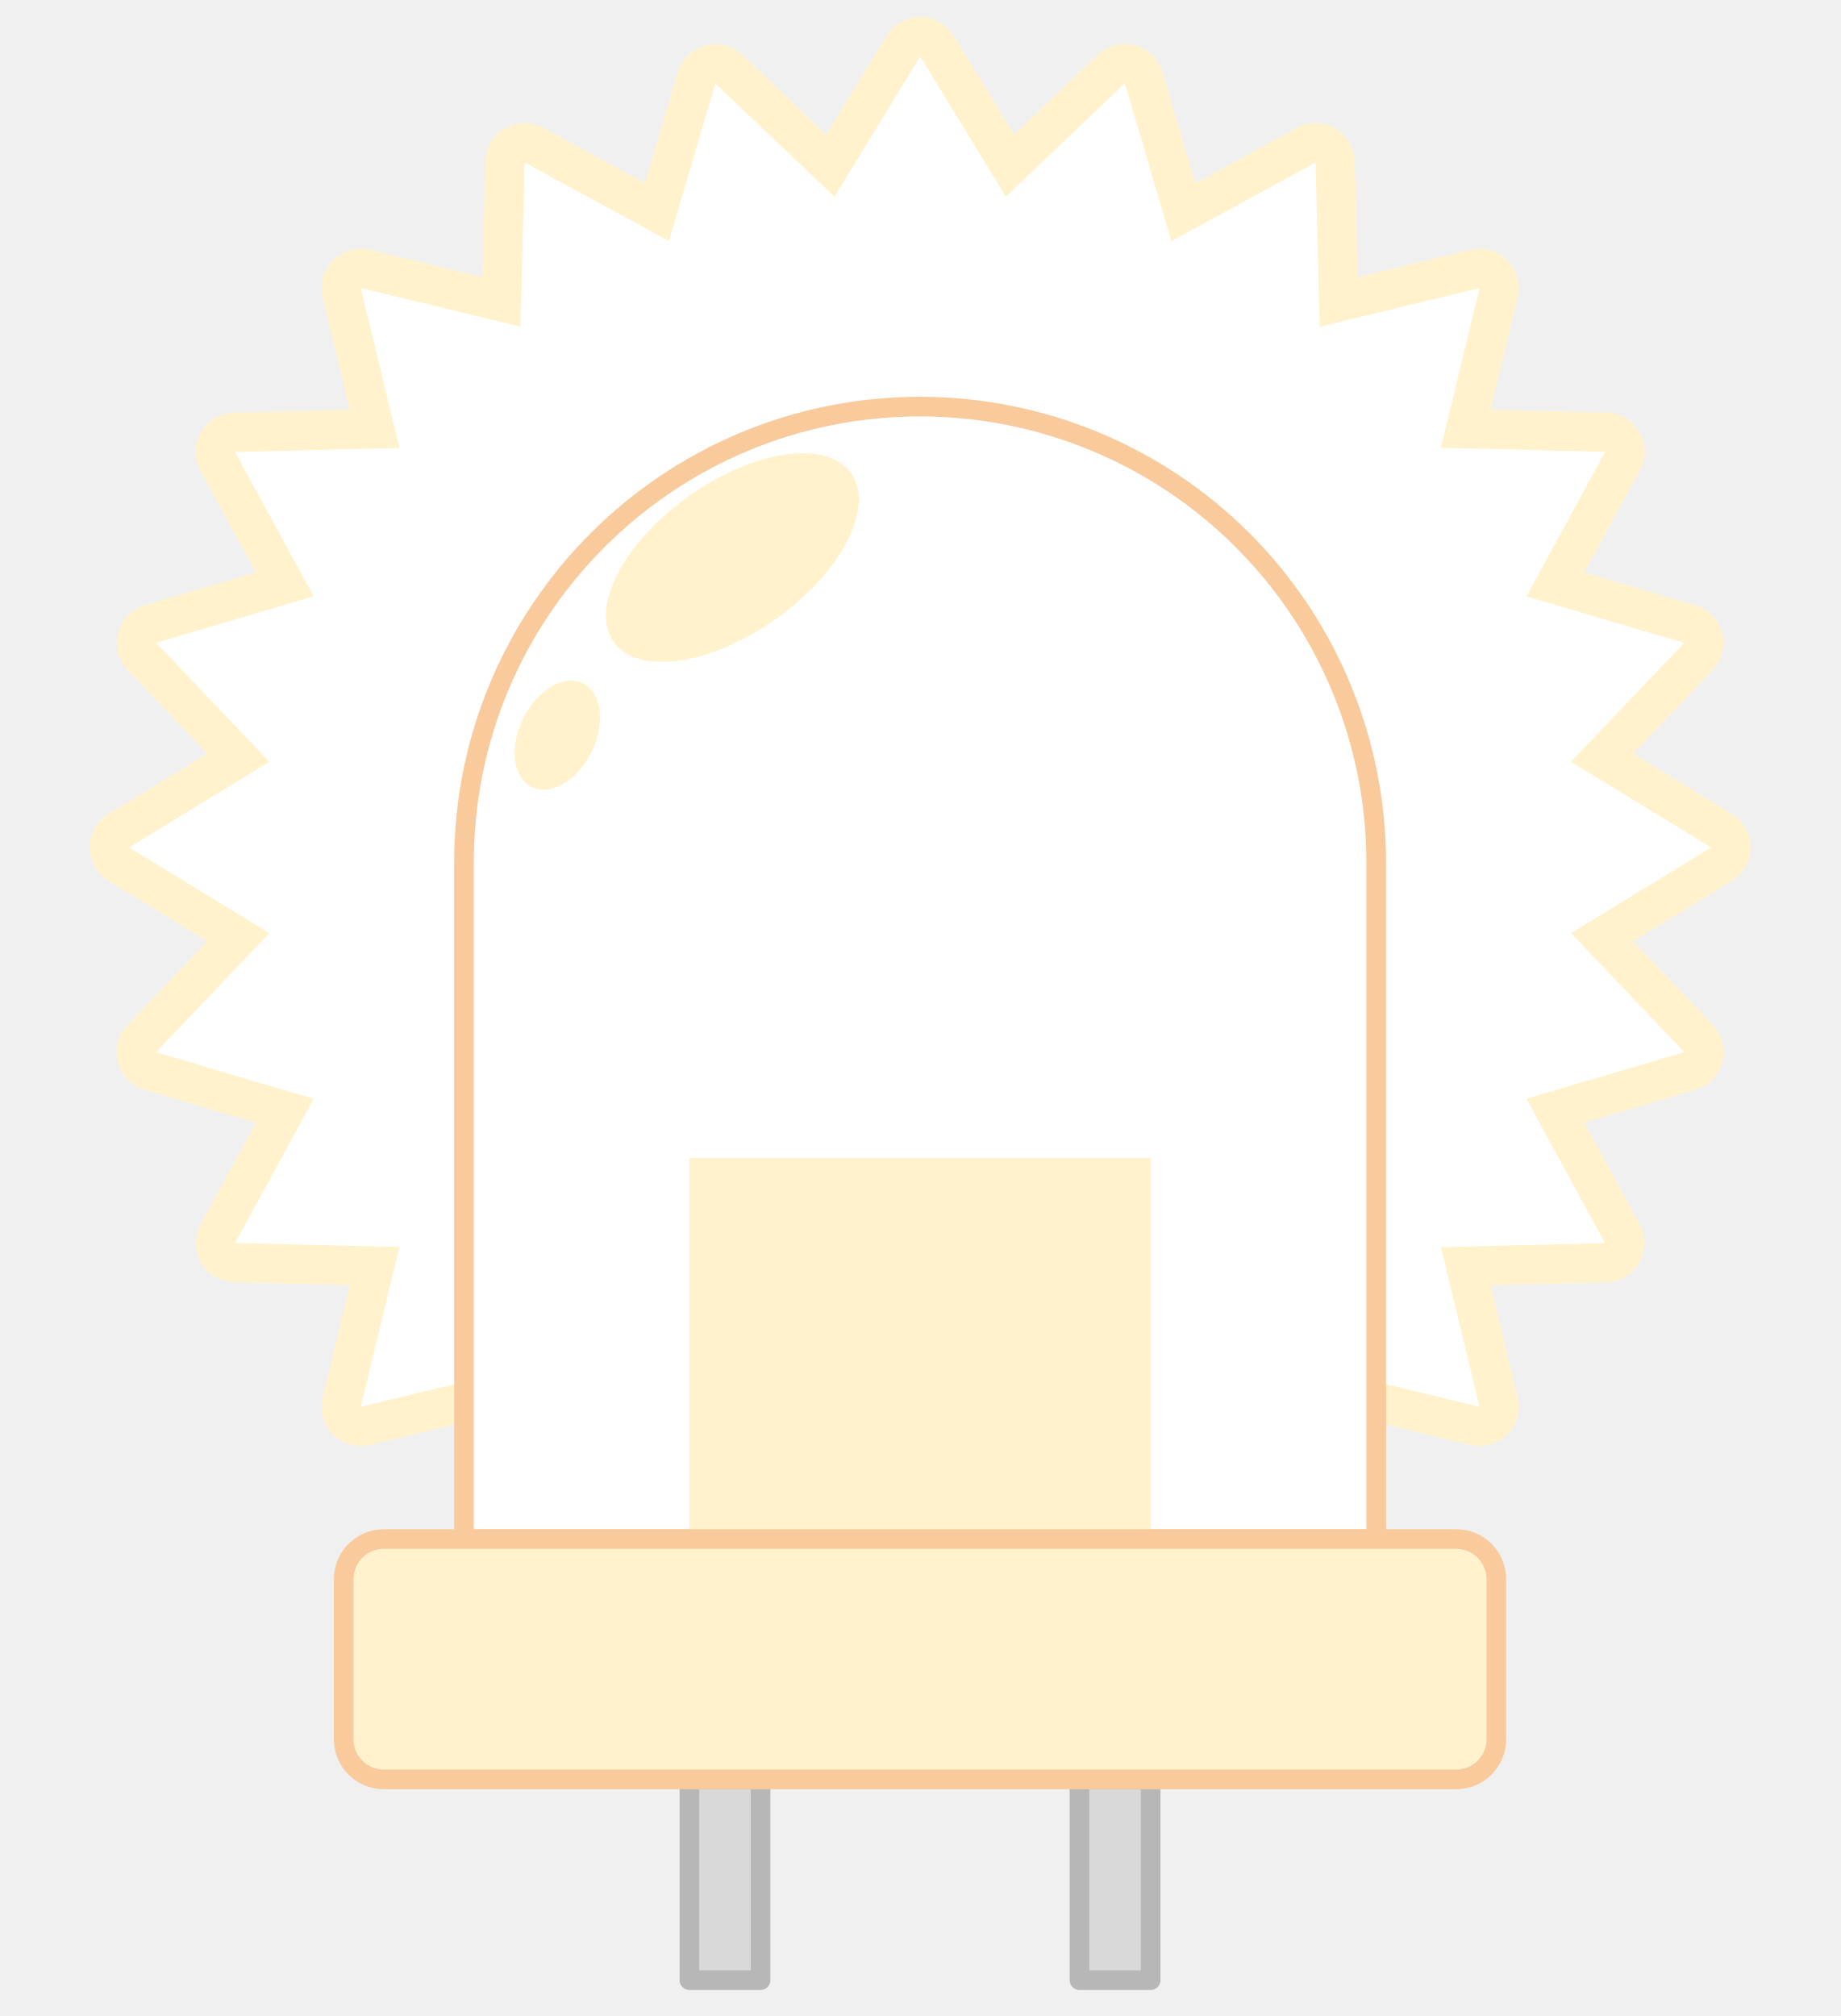
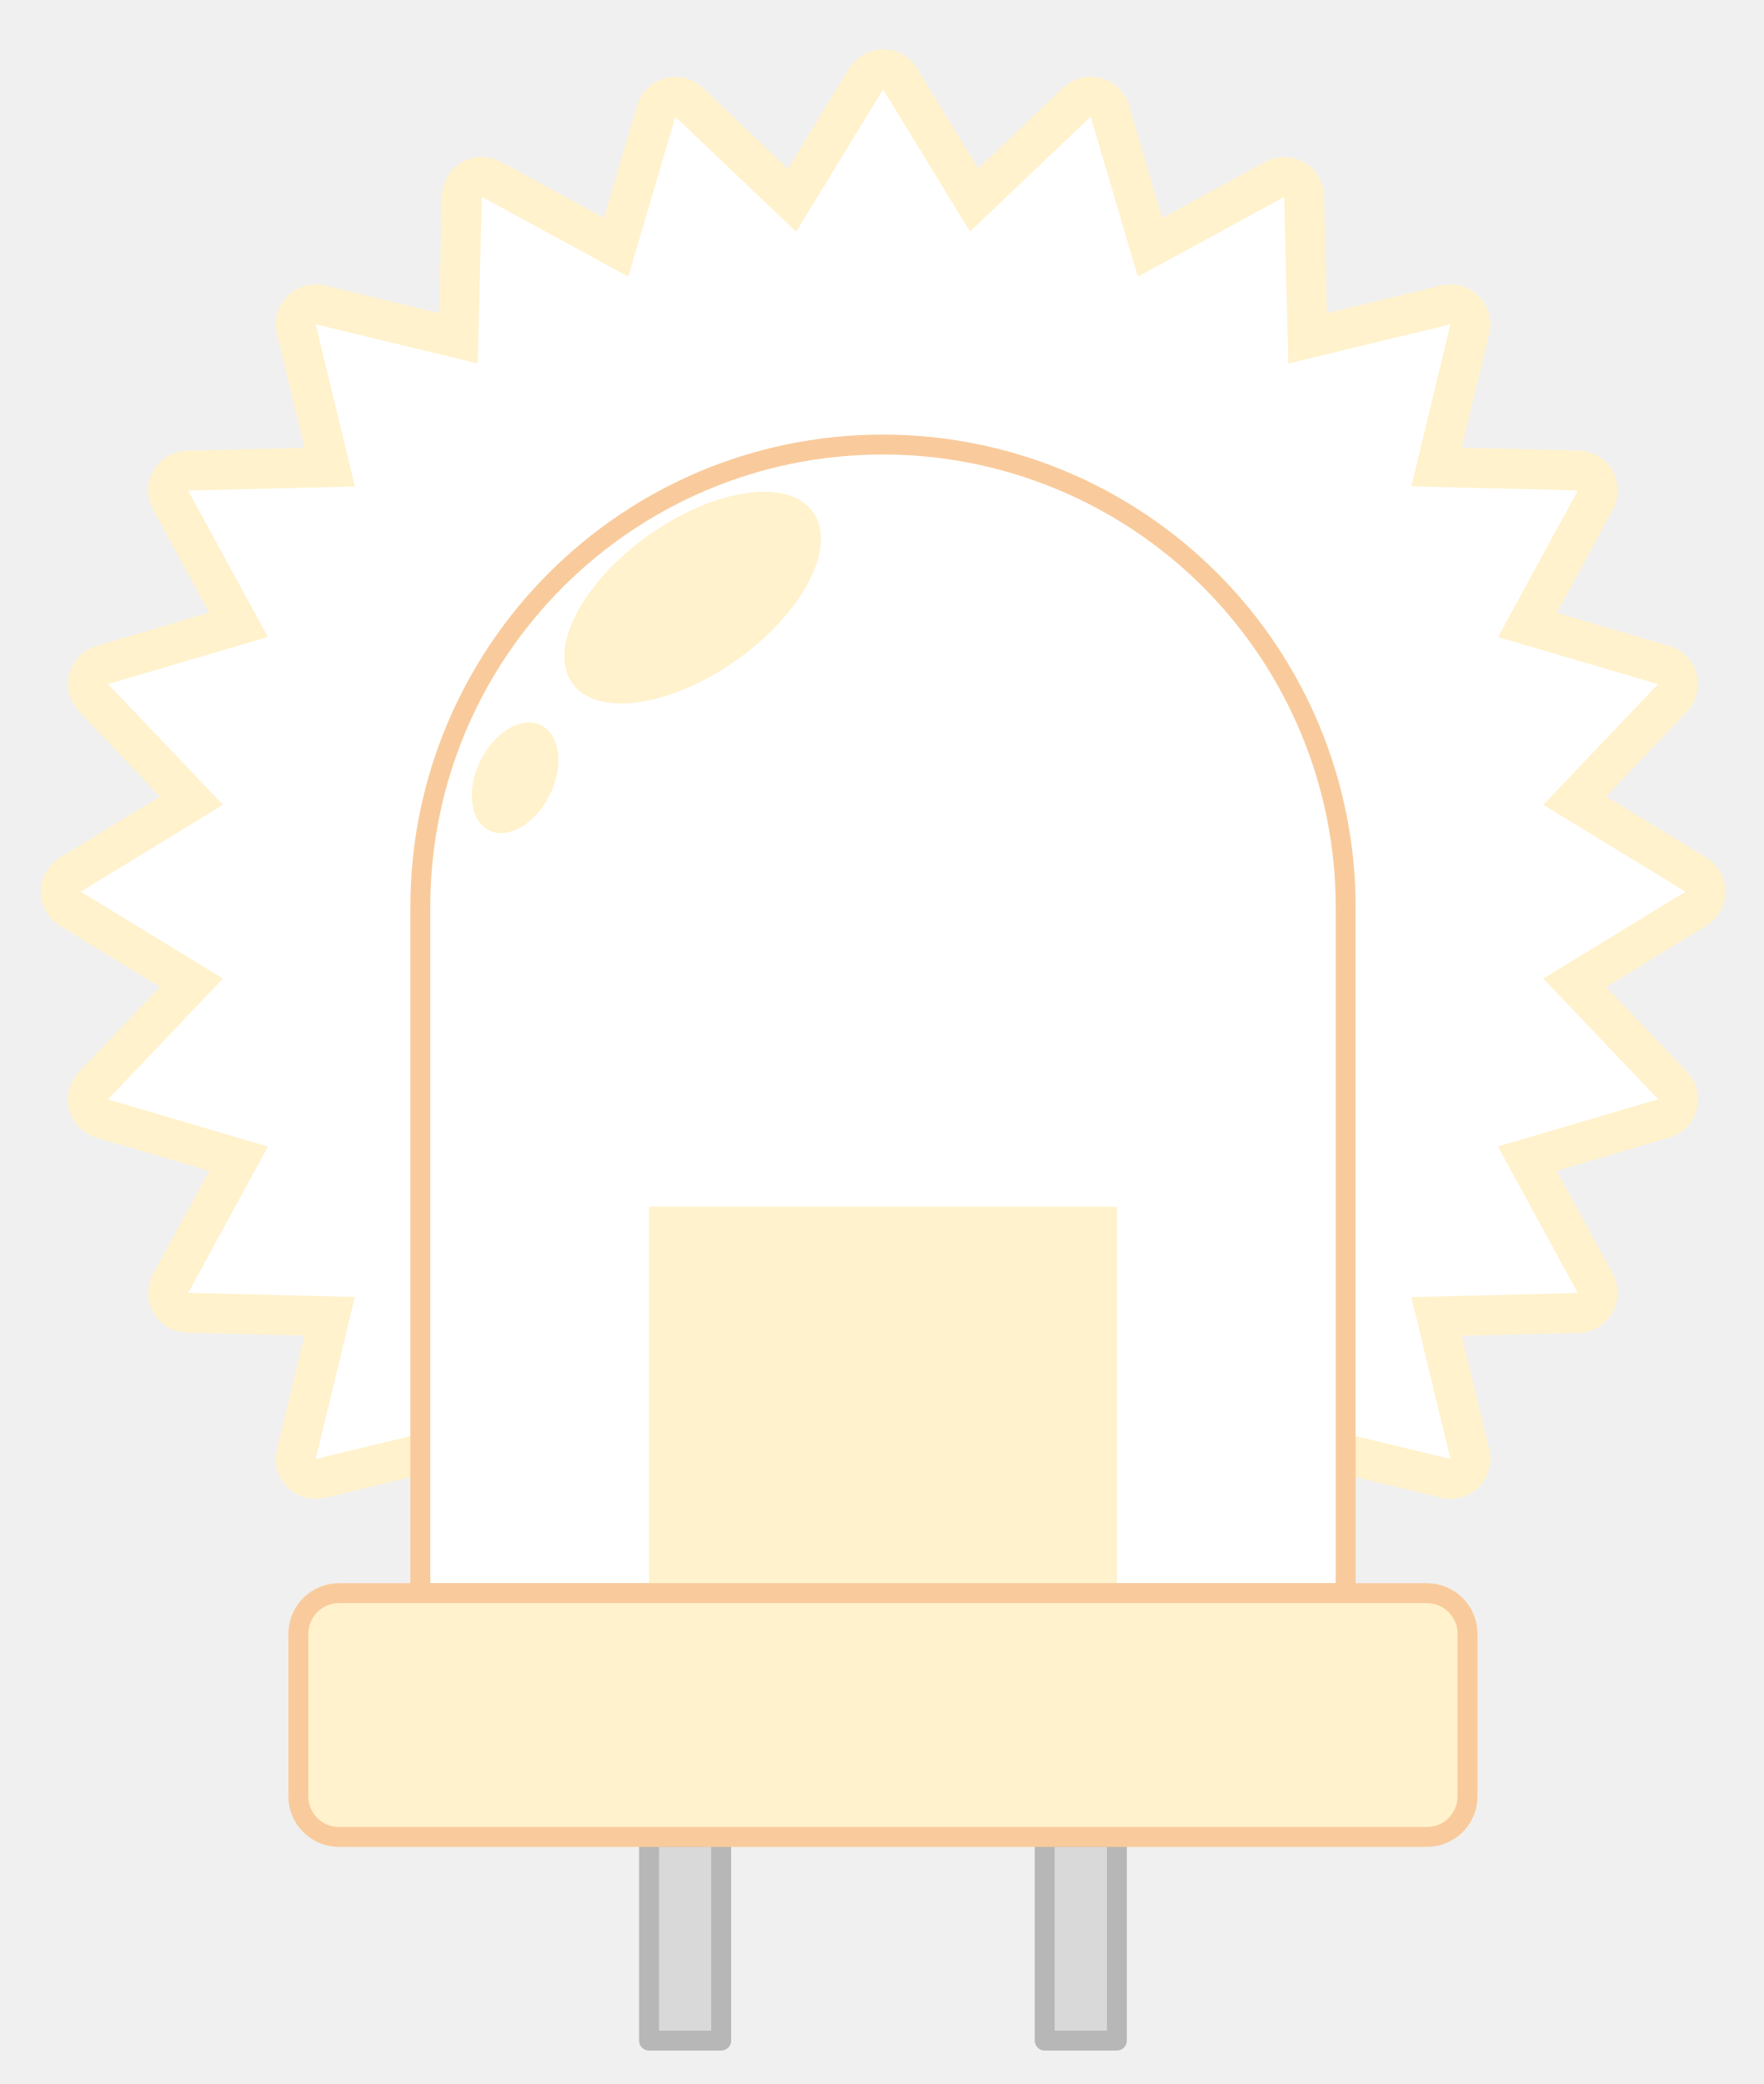
- <svg xmlns="http://www.w3.org/2000/svg" version="1.1" viewBox="0.0 0.0 187.367 205.262" fill="none" stroke="none" stroke-linecap="square" stroke-miterlimit="10">
+ <svg xmlns="http://www.w3.org/2000/svg" version="1.1" viewBox="0.0 0.0 177.01 209.194" fill="none" stroke="none" stroke-linecap="square" stroke-miterlimit="10">
  <clipPath id="p.0">
-     <path d="m0 0l187.367 0l0 205.262l-187.367 0l0 -205.262z" clip-rule="nonzero" />
+     <path d="m0 0l177.011 0l0 209.194l-177.011 0l0 -209.194z" clip-rule="nonzero" />
  </clipPath>
  <g clip-path="url(#p.0)">
-     <path fill="#000000" fill-opacity="0.0" d="m0 0l187.367 0l0 205.262l-187.367 0z" fill-rule="evenodd" />
-     <path fill="#ffe599" d="m174.231 86.286l-24.408 14.911l0 -29.821zm-23.595 -56.953l-6.712 27.806l-21.087 -21.087zm-56.945 -23.588l14.911 24.408l-29.821 0zm-56.953 23.588l27.806 6.719l-21.087 21.087zm-23.588 56.953l24.408 -14.911l0 29.821zm23.588 56.945l6.719 -27.798l21.087 21.087zm56.953 23.595l-14.911 -24.408l29.821 0zm56.945 -23.595l-27.798 -6.712l21.087 -21.087zm-108.895 -56.945l0 0c0 -28.691 23.259 -51.95 51.95 -51.95c28.691 0 51.95 23.259 51.95 51.95c0 28.691 -23.259 51.95 -51.95 51.95c-28.691 0 -51.95 -23.259 -51.95 -51.95z" fill-rule="evenodd" />
-     <path stroke="#fff2cc" stroke-width="8.0" stroke-linejoin="round" stroke-linecap="butt" d="m174.231 86.286l-24.408 14.911l0 -29.821zm-23.595 -56.953l-6.712 27.806l-21.087 -21.087zm-56.945 -23.588l14.911 24.408l-29.821 0zm-56.953 23.588l27.806 6.719l-21.087 21.087zm-23.588 56.953l24.408 -14.911l0 29.821zm23.588 56.945l6.719 -27.798l21.087 21.087zm56.953 23.595l-14.911 -24.408l29.821 0zm56.945 -23.595l-27.798 -6.712l21.087 -21.087zm-108.895 -56.945l0 0c0 -28.691 23.259 -51.95 51.95 -51.95c28.691 0 51.95 23.259 51.95 51.95c0 28.691 -23.259 51.95 -51.95 51.95c-28.691 0 -51.95 -23.259 -51.95 -51.95z" fill-rule="evenodd" />
-     <path fill="#ffe599" d="m171.473 65.458l-19.719 20.718l-7.716 -28.805zm-37.527 -48.907l0.712 28.595l-25.824 -14.912zm-61.108 -8.05l20.718 19.719l-28.805 7.716zm-48.909 37.52l28.597 -0.704l-14.912 25.824zm-8.048 61.115l19.719 -20.718l7.716 28.805zm37.518 48.902l-0.702 -28.589l25.824 14.912zm61.117 8.056l-20.718 -19.719l28.805 -7.716zm48.9 -37.525l-28.588 0.71l14.912 -25.824zm-119.919 -26.829l0 0c-7.424 -27.714 9.025 -56.198 36.739 -63.622c27.714 -7.424 56.198 9.025 63.622 36.739c7.424 27.714 -9.025 56.198 -36.739 63.622c-27.714 7.424 -56.198 -9.025 -63.622 -36.739z" fill-rule="evenodd" />
-     <path stroke="#fff2cc" stroke-width="8.0" stroke-linejoin="round" stroke-linecap="butt" d="m171.473 65.458l-19.719 20.718l-7.716 -28.805zm-37.527 -48.907l0.712 28.595l-25.824 -14.912zm-61.108 -8.05l20.718 19.719l-28.805 7.716zm-48.909 37.52l28.597 -0.704l-14.912 25.824zm-8.048 61.115l19.719 -20.718l7.716 28.805zm37.518 48.902l-0.702 -28.589l25.824 14.912zm61.117 8.056l-20.718 -19.719l28.805 -7.716zm48.9 -37.525l-28.588 0.71l14.912 -25.824zm-119.919 -26.829l0 0c-7.424 -27.714 9.025 -56.198 36.739 -63.622c27.714 -7.424 56.198 9.025 63.622 36.739c7.424 27.714 -9.025 56.198 -36.739 63.622c-27.714 7.424 -56.198 -9.025 -63.622 -36.739z" fill-rule="evenodd" />
-     <path fill="#ffe599" d="m171.486 107.123l-27.435 8.087l7.716 -28.805zm-8.056 -61.117l-13.677 25.122l-14.912 -25.824zm-48.902 -37.518l8.087 27.435l-28.805 -7.716zm-61.115 8.048l25.12 13.685l-25.824 14.912zm-37.52 48.909l27.435 -8.087l-7.716 28.805zm8.05 61.108l13.683 -25.113l14.912 25.824zm48.907 37.527l-8.087 -27.435l28.805 7.716zm61.11 -8.057l-25.114 -13.675l25.824 -14.912zm-90.451 -83.18l0 0c7.424 -27.714 35.908 -44.162 63.622 -36.739c27.714 7.424 44.162 35.908 36.739 63.622c-7.424 27.714 -35.908 44.162 -63.622 36.739c-27.714 -7.424 -44.162 -35.908 -36.739 -63.622z" fill-rule="evenodd" />
-     <path stroke="#fff2cc" stroke-width="8.0" stroke-linejoin="round" stroke-linecap="butt" d="m171.486 107.123l-27.435 8.087l7.716 -28.805zm-8.056 -61.117l-13.677 25.122l-14.912 -25.824zm-48.902 -37.518l8.087 27.435l-28.805 -7.716zm-61.115 8.048l25.12 13.685l-25.824 14.912zm-37.52 48.909l27.435 -8.087l-7.716 28.805zm8.05 61.108l13.683 -25.113l14.912 25.824zm48.907 37.527l-8.087 -27.435l28.805 7.716zm61.11 -8.057l-25.114 -13.675l25.824 -14.912zm-90.451 -83.18l0 0c7.424 -27.714 35.908 -44.162 63.622 -36.739c27.714 7.424 44.162 35.908 36.739 63.622c-7.424 27.714 -35.908 44.162 -63.622 36.739c-27.714 -7.424 -44.162 -35.908 -36.739 -63.622z" fill-rule="evenodd" />
-     <path fill="#ffe599" d="m31.018 86.286l0 0c0 -34.606 28.054 -62.66 62.66 -62.66l0 0c16.619 0 32.556 6.602 44.307 18.353c11.751 11.751 18.353 27.689 18.353 44.307l0 0c0 34.606 -28.054 62.66 -62.66 62.66l0 0c-34.606 0 -62.66 -28.054 -62.66 -62.66z" fill-rule="evenodd" />
-     <path stroke="#fff2cc" stroke-width="8.0" stroke-linejoin="round" stroke-linecap="butt" d="m31.018 86.286l0 0c0 -34.606 28.054 -62.66 62.66 -62.66l0 0c16.619 0 32.556 6.602 44.307 18.353c11.751 11.751 18.353 27.689 18.353 44.307l0 0c0 34.606 -28.054 62.66 -62.66 62.66l0 0c-34.606 0 -62.66 -28.054 -62.66 -62.66z" fill-rule="evenodd" />
-     <path fill="#d9d9d9" d="m70.194 181.172l7.244 0l0 20.441l-7.244 0z" fill-rule="evenodd" />
-     <path stroke="#b7b7b7" stroke-width="2.0" stroke-linejoin="round" stroke-linecap="butt" d="m70.194 181.172l7.244 0l0 20.441l-7.244 0z" fill-rule="evenodd" />
-     <path fill="#d9d9d9" d="m109.911 181.172l7.244 0l0 20.441l-7.244 0z" fill-rule="evenodd" />
-     <path stroke="#b7b7b7" stroke-width="2.0" stroke-linejoin="round" stroke-linecap="butt" d="m109.911 181.172l7.244 0l0 20.441l-7.244 0z" fill-rule="evenodd" />
-     <path fill="#ffffff" d="m174.231 86.286l-24.408 14.911l0 -29.821zm-23.595 -56.953l-6.712 27.806l-21.087 -21.087zm-56.945 -23.588l14.911 24.408l-29.821 0zm-56.953 23.588l27.806 6.719l-21.087 21.087zm-23.588 56.953l24.408 -14.911l0 29.821zm23.588 56.945l6.719 -27.798l21.087 21.087zm56.953 23.595l-14.911 -24.408l29.821 0zm56.945 -23.595l-27.798 -6.712l21.087 -21.087zm-108.895 -56.945l0 0c0 -28.691 23.259 -51.95 51.95 -51.95c28.691 0 51.95 23.259 51.95 51.95c0 28.691 -23.259 51.95 -51.95 51.95c-28.691 0 -51.95 -23.259 -51.95 -51.95z" fill-rule="evenodd" />
-     <path fill="#ffffff" d="m171.473 65.458l-19.719 20.718l-7.716 -28.805zm-37.527 -48.907l0.712 28.595l-25.824 -14.912zm-61.108 -8.05l20.718 19.719l-28.805 7.716zm-48.909 37.52l28.597 -0.704l-14.912 25.824zm-8.048 61.115l19.719 -20.718l7.716 28.805zm37.518 48.902l-0.702 -28.589l25.824 14.912zm61.117 8.056l-20.718 -19.719l28.805 -7.716zm48.9 -37.525l-28.588 0.71l14.912 -25.824zm-119.919 -26.829l0 0c-7.424 -27.714 9.025 -56.198 36.739 -63.622c27.714 -7.424 56.198 9.025 63.622 36.739c7.424 27.714 -9.025 56.198 -36.739 63.622c-27.714 7.424 -56.198 -9.025 -63.622 -36.739z" fill-rule="evenodd" />
-     <path fill="#ffffff" d="m171.486 107.123l-27.435 8.087l7.716 -28.805zm-8.056 -61.117l-13.677 25.122l-14.912 -25.824zm-48.902 -37.518l8.087 27.435l-28.805 -7.716zm-61.115 8.048l25.12 13.685l-25.824 14.912zm-37.52 48.909l27.435 -8.087l-7.716 28.805zm8.05 61.108l13.683 -25.113l14.912 25.824zm48.907 37.527l-8.087 -27.435l28.805 7.716zm61.11 -8.057l-25.114 -13.675l25.824 -14.912zm-90.451 -83.18l0 0c7.424 -27.714 35.908 -44.162 63.622 -36.739c27.714 7.424 44.162 35.908 36.739 63.622c-7.424 27.714 -35.908 44.162 -63.622 36.739c-27.714 -7.424 -44.162 -35.908 -36.739 -63.622z" fill-rule="evenodd" />
-     <path fill="#ffffff" d="m31.018 86.286l0 0c0 -34.606 28.054 -62.66 62.66 -62.66l0 0c16.619 0 32.556 6.602 44.307 18.353c11.751 11.751 18.353 27.689 18.353 44.307l0 0c0 34.606 -28.054 62.66 -62.66 62.66l0 0c-34.606 0 -62.66 -28.054 -62.66 -62.66z" fill-rule="evenodd" />
-     <path fill="#ffffff" d="m93.681 41.4l0 0l0 0c12.317 0 24.129 4.893 32.839 13.602c8.709 8.709 13.602 20.522 13.602 32.839l0 68.866c0 4.272461E-4 -3.3569336E-4 7.6293945E-4 -7.6293945E-4 7.6293945E-4l-92.881 -7.6293945E-4l0 0c-4.272461E-4 0 -7.7438354E-4 -3.5095215E-4 -7.7438354E-4 -7.7819824E-4l7.7438354E-4 -68.865l0 0c0 -25.649 20.792 -46.441 46.441 -46.441z" fill-rule="evenodd" />
-     <path stroke="#f9cb9c" stroke-width="2.0" stroke-linejoin="round" stroke-linecap="butt" d="m93.681 41.4l0 0l0 0c12.317 0 24.129 4.893 32.839 13.602c8.709 8.709 13.602 20.522 13.602 32.839l0 68.866c0 4.272461E-4 -3.3569336E-4 7.6293945E-4 -7.6293945E-4 7.6293945E-4l-92.881 -7.6293945E-4l0 0c-4.272461E-4 0 -7.7438354E-4 -3.5095215E-4 -7.7438354E-4 -7.7819824E-4l7.7438354E-4 -68.865l0 0c0 -25.649 20.792 -46.441 46.441 -46.441z" fill-rule="evenodd" />
-     <path fill="#fff2cc" d="m62.491 65.366l0 0c-2.461 -3.444 0.951 -10.086 7.622 -14.835l0 0c6.671 -4.749 14.074 -5.806 16.535 -2.362l0 0c2.461 3.444 -0.951 10.086 -7.622 14.835l0 0c-6.671 4.749 -14.074 5.806 -16.535 2.362z" fill-rule="evenodd" />
-     <path fill="#fff2cc" d="m54.165 80.145l0 0c-1.931 -0.931 -2.34 -4.054 -0.913 -6.976l0 0c1.426 -2.922 4.148 -4.537 6.079 -3.606l0 0c1.931 0.931 2.34 4.054 0.913 6.976l0 0c-1.426 2.922 -4.148 4.537 -6.079 3.606z" fill-rule="evenodd" />
-     <path fill="#fff2cc" d="m70.194 117.908l46.961 0l0 38.803l-46.961 0z" fill-rule="evenodd" />
-     <path fill="#fff2cc" d="m34.997 160.779l0 0c0 -2.253 1.826 -4.079 4.079 -4.079l109.197 0c1.082 0 2.119 0.43 2.884 1.195c0.765 0.765 1.195 1.802 1.195 2.884l0 16.315c0 2.253 -1.826 4.079 -4.079 4.079l-109.197 0c-2.253 0 -4.079 -1.826 -4.079 -4.079z" fill-rule="evenodd" />
-     <path stroke="#f9cb9c" stroke-width="2.0" stroke-linejoin="round" stroke-linecap="butt" d="m34.997 160.779l0 0c0 -2.253 1.826 -4.079 4.079 -4.079l109.197 0c1.082 0 2.119 0.43 2.884 1.195c0.765 0.765 1.195 1.802 1.195 2.884l0 16.315c0 2.253 -1.826 4.079 -4.079 4.079l-109.197 0c-2.253 0 -4.079 -1.826 -4.079 -4.079z" fill-rule="evenodd" />
+     <path fill="#000000" fill-opacity="0.0" d="m0 0l177.011 0l0 209.194l-177.011 0z" fill-rule="evenodd" />
+     <path fill="#ffe599" d="m169.183 89.509l-24.408 14.911l0 -29.821zm-23.595 -56.953l-6.712 27.806l-21.087 -21.087zm-56.945 -23.588l14.911 24.408l-29.821 0zm-56.953 23.588l27.806 6.719l-21.087 21.087zm-23.588 56.953l24.408 -14.911l0 29.821zm23.588 56.945l6.719 -27.798l21.087 21.087zm56.953 23.595l-14.911 -24.408l29.821 0zm56.945 -23.595l-27.798 -6.712l21.087 -21.087zm-108.895 -56.945c0 -28.691 23.259 -51.95 51.95 -51.95c28.691 0 51.95 23.259 51.95 51.95c0 28.691 -23.259 51.95 -51.95 51.95c-28.691 0 -51.95 -23.259 -51.95 -51.95z" fill-rule="evenodd" />
+     <path stroke="#fff2cc" stroke-width="8.0" stroke-linejoin="round" stroke-linecap="butt" d="m169.183 89.509l-24.408 14.911l0 -29.821zm-23.595 -56.953l-6.712 27.806l-21.087 -21.087zm-56.945 -23.588l14.911 24.408l-29.821 0zm-56.953 23.588l27.806 6.719l-21.087 21.087zm-23.588 56.953l24.408 -14.911l0 29.821zm23.588 56.945l6.719 -27.798l21.087 21.087zm56.953 23.595l-14.911 -24.408l29.821 0zm56.945 -23.595l-27.798 -6.712l21.087 -21.087zm-108.895 -56.945c0 -28.691 23.259 -51.95 51.95 -51.95c28.691 0 51.95 23.259 51.95 51.95c0 28.691 -23.259 51.95 -51.95 51.95c-28.691 0 -51.95 -23.259 -51.95 -51.95z" fill-rule="evenodd" />
+     <path fill="#ffe599" d="m166.425 68.681l-19.719 20.718l-7.716 -28.805zm-37.527 -48.907l0.712 28.595l-25.824 -14.912zm-61.108 -8.05l20.718 19.719l-28.805 7.716zm-48.909 37.52l28.597 -0.704l-14.912 25.824zm-8.048 61.115l19.719 -20.718l7.716 28.805zm37.518 48.902l-0.702 -28.589l25.824 14.912zm61.117 8.056l-20.718 -19.719l28.805 -7.716zm48.9 -37.525l-28.588 0.71l14.912 -25.824zm-119.919 -26.829c-7.424 -27.714 9.025 -56.198 36.739 -63.622c27.714 -7.424 56.198 9.025 63.622 36.739c7.424 27.714 -9.025 56.198 -36.739 63.622c-27.714 7.424 -56.198 -9.025 -63.622 -36.739z" fill-rule="evenodd" />
+     <path stroke="#fff2cc" stroke-width="8.0" stroke-linejoin="round" stroke-linecap="butt" d="m166.425 68.681l-19.719 20.718l-7.716 -28.805zm-37.527 -48.907l0.712 28.595l-25.824 -14.912zm-61.108 -8.05l20.718 19.719l-28.805 7.716zm-48.909 37.52l28.597 -0.704l-14.912 25.824zm-8.048 61.115l19.719 -20.718l7.716 28.805zm37.518 48.902l-0.702 -28.589l25.824 14.912zm61.117 8.056l-20.718 -19.719l28.805 -7.716zm48.9 -37.525l-28.588 0.71l14.912 -25.824zm-119.919 -26.829c-7.424 -27.714 9.025 -56.198 36.739 -63.622c27.714 -7.424 56.198 9.025 63.622 36.739c7.424 27.714 -9.025 56.198 -36.739 63.622c-27.714 7.424 -56.198 -9.025 -63.622 -36.739z" fill-rule="evenodd" />
+     <path fill="#ffe599" d="m166.437 110.346l-27.435 8.087l7.716 -28.805zm-8.056 -61.117l-13.677 25.122l-14.912 -25.824zm-48.902 -37.518l8.087 27.435l-28.805 -7.716zm-61.115 8.048l25.12 13.685l-25.824 14.912zm-37.52 48.909l27.435 -8.087l-7.716 28.805zm8.05 61.108l13.683 -25.113l14.912 25.824zm48.907 37.527l-8.087 -27.435l28.805 7.716zm61.11 -8.057l-25.114 -13.675l25.824 -14.912zm-90.451 -83.18c7.424 -27.714 35.908 -44.162 63.622 -36.739c27.714 7.424 44.162 35.908 36.739 63.622c-7.424 27.714 -35.908 44.162 -63.622 36.739c-27.714 -7.424 -44.162 -35.908 -36.739 -63.622z" fill-rule="evenodd" />
+     <path stroke="#fff2cc" stroke-width="8.0" stroke-linejoin="round" stroke-linecap="butt" d="m166.437 110.346l-27.435 8.087l7.716 -28.805zm-8.056 -61.117l-13.677 25.122l-14.912 -25.824zm-48.902 -37.518l8.087 27.435l-28.805 -7.716zm-61.115 8.048l25.12 13.685l-25.824 14.912zm-37.52 48.909l27.435 -8.087l-7.716 28.805zm8.05 61.108l13.683 -25.113l14.912 25.824zm48.907 37.527l-8.087 -27.435l28.805 7.716zm61.11 -8.057l-25.114 -13.675l25.824 -14.912zm-90.451 -83.18c7.424 -27.714 35.908 -44.162 63.622 -36.739c27.714 7.424 44.162 35.908 36.739 63.622c-7.424 27.714 -35.908 44.162 -63.622 36.739c-27.714 -7.424 -44.162 -35.908 -36.739 -63.622z" fill-rule="evenodd" />
+     <path fill="#ffe599" d="m25.97 89.509c0 -34.606 28.054 -62.66 62.66 -62.66c16.619 0 32.556 6.602 44.307 18.353c11.751 11.751 18.353 27.689 18.353 44.307c0 34.606 -28.054 62.66 -62.66 62.66c-34.606 0 -62.66 -28.054 -62.66 -62.66z" fill-rule="evenodd" />
+     <path stroke="#fff2cc" stroke-width="8.0" stroke-linejoin="round" stroke-linecap="butt" d="m25.97 89.509c0 -34.606 28.054 -62.66 62.66 -62.66c16.619 0 32.556 6.602 44.307 18.353c11.751 11.751 18.353 27.689 18.353 44.307c0 34.606 -28.054 62.66 -62.66 62.66c-34.606 0 -62.66 -28.054 -62.66 -62.66z" fill-rule="evenodd" />
+     <path fill="#d9d9d9" d="m65.146 184.395l7.244 0l0 20.441l-7.244 0z" fill-rule="evenodd" />
+     <path stroke="#b7b7b7" stroke-width="2.0" stroke-linejoin="round" stroke-linecap="butt" d="m65.146 184.395l7.244 0l0 20.441l-7.244 0z" fill-rule="evenodd" />
+     <path fill="#d9d9d9" d="m104.863 184.395l7.244 0l0 20.441l-7.244 0z" fill-rule="evenodd" />
+     <path stroke="#b7b7b7" stroke-width="2.0" stroke-linejoin="round" stroke-linecap="butt" d="m104.863 184.395l7.244 0l0 20.441l-7.244 0z" fill-rule="evenodd" />
+     <path fill="#ffffff" d="m169.183 89.509l-24.408 14.911l0 -29.821zm-23.595 -56.953l-6.712 27.806l-21.087 -21.087zm-56.945 -23.588l14.911 24.408l-29.821 0zm-56.953 23.588l27.806 6.719l-21.087 21.087zm-23.588 56.953l24.408 -14.911l0 29.821zm23.588 56.945l6.719 -27.798l21.087 21.087zm56.953 23.595l-14.911 -24.408l29.821 0zm56.945 -23.595l-27.798 -6.712l21.087 -21.087zm-108.895 -56.945c0 -28.691 23.259 -51.95 51.95 -51.95c28.691 0 51.95 23.259 51.95 51.95c0 28.691 -23.259 51.95 -51.95 51.95c-28.691 0 -51.95 -23.259 -51.95 -51.95z" fill-rule="evenodd" />
+     <path fill="#ffffff" d="m166.425 68.681l-19.719 20.718l-7.716 -28.805zm-37.527 -48.907l0.712 28.595l-25.824 -14.912zm-61.108 -8.05l20.718 19.719l-28.805 7.716zm-48.909 37.52l28.597 -0.704l-14.912 25.824zm-8.048 61.115l19.719 -20.718l7.716 28.805zm37.518 48.902l-0.702 -28.589l25.824 14.912zm61.117 8.056l-20.718 -19.719l28.805 -7.716zm48.9 -37.525l-28.588 0.71l14.912 -25.824zm-119.919 -26.829c-7.424 -27.714 9.025 -56.198 36.739 -63.622c27.714 -7.424 56.198 9.025 63.622 36.739c7.424 27.714 -9.025 56.198 -36.739 63.622c-27.714 7.424 -56.198 -9.025 -63.622 -36.739z" fill-rule="evenodd" />
+     <path fill="#ffffff" d="m166.437 110.346l-27.435 8.087l7.716 -28.805zm-8.056 -61.117l-13.677 25.122l-14.912 -25.824zm-48.902 -37.518l8.087 27.435l-28.805 -7.716zm-61.115 8.048l25.12 13.685l-25.824 14.912zm-37.52 48.909l27.435 -8.087l-7.716 28.805zm8.05 61.108l13.683 -25.113l14.912 25.824zm48.907 37.527l-8.087 -27.435l28.805 7.716zm61.11 -8.057l-25.114 -13.675l25.824 -14.912zm-90.451 -83.18c7.424 -27.714 35.908 -44.162 63.622 -36.739c27.714 7.424 44.162 35.908 36.739 63.622c-7.424 27.714 -35.908 44.162 -63.622 36.739c-27.714 -7.424 -44.162 -35.908 -36.739 -63.622z" fill-rule="evenodd" />
+     <path fill="#ffffff" d="m25.97 89.509c0 -34.606 28.054 -62.66 62.66 -62.66c16.619 0 32.556 6.602 44.307 18.353c11.751 11.751 18.353 27.689 18.353 44.307c0 34.606 -28.054 62.66 -62.66 62.66c-34.606 0 -62.66 -28.054 -62.66 -62.66z" fill-rule="evenodd" />
+     <path fill="#ffffff" d="m88.632 44.623l0 0c12.317 0 24.129 4.893 32.839 13.602c8.709 8.709 13.602 20.522 13.602 32.839l0 68.866c0 4.272461E-4 -3.5095215E-4 7.6293945E-4 -7.7819824E-4 7.6293945E-4l-92.881 -7.6293945E-4c-4.272461E-4 0 -7.7438354E-4 -3.5095215E-4 -7.7438354E-4 -7.7819824E-4l7.7438354E-4 -68.865c0 -25.649 20.792 -46.441 46.441 -46.441z" fill-rule="evenodd" />
+     <path stroke="#f9cb9c" stroke-width="2.0" stroke-linejoin="round" stroke-linecap="butt" d="m88.632 44.623l0 0c12.317 0 24.129 4.893 32.839 13.602c8.709 8.709 13.602 20.522 13.602 32.839l0 68.866c0 4.272461E-4 -3.5095215E-4 7.6293945E-4 -7.7819824E-4 7.6293945E-4l-92.881 -7.6293945E-4c-4.272461E-4 0 -7.7438354E-4 -3.5095215E-4 -7.7438354E-4 -7.7819824E-4l7.7438354E-4 -68.865c0 -25.649 20.792 -46.441 46.441 -46.441z" fill-rule="evenodd" />
+     <path fill="#fff2cc" d="m57.443 68.589c-2.461 -3.444 0.951 -10.086 7.622 -14.835c6.671 -4.749 14.074 -5.806 16.535 -2.362c2.461 3.444 -0.951 10.086 -7.622 14.835c-6.671 4.749 -14.074 5.806 -16.535 2.362z" fill-rule="evenodd" />
+     <path fill="#fff2cc" d="m49.117 83.368c-1.931 -0.931 -2.34 -4.054 -0.913 -6.976c1.426 -2.922 4.148 -4.537 6.079 -3.606c1.931 0.931 2.34 4.054 0.913 6.976c-1.426 2.922 -4.148 4.537 -6.079 3.606z" fill-rule="evenodd" />
+     <path fill="#fff2cc" d="m65.146 121.131l46.961 0l0 38.803l-46.961 0z" fill-rule="evenodd" />
+     <path fill="#fff2cc" d="m29.949 164.002c0 -2.253 1.826 -4.079 4.079 -4.079l109.197 0c1.082 0 2.119 0.43 2.884 1.195c0.765 0.765 1.195 1.802 1.195 2.884l0 16.315c0 2.253 -1.826 4.079 -4.079 4.079l-109.197 0c-2.253 0 -4.079 -1.826 -4.079 -4.079z" fill-rule="evenodd" />
+     <path stroke="#f9cb9c" stroke-width="2.0" stroke-linejoin="round" stroke-linecap="butt" d="m29.949 164.002c0 -2.253 1.826 -4.079 4.079 -4.079l109.197 0c1.082 0 2.119 0.43 2.884 1.195c0.765 0.765 1.195 1.802 1.195 2.884l0 16.315c0 2.253 -1.826 4.079 -4.079 4.079l-109.197 0c-2.253 0 -4.079 -1.826 -4.079 -4.079z" fill-rule="evenodd" />
  </g>
</svg>
